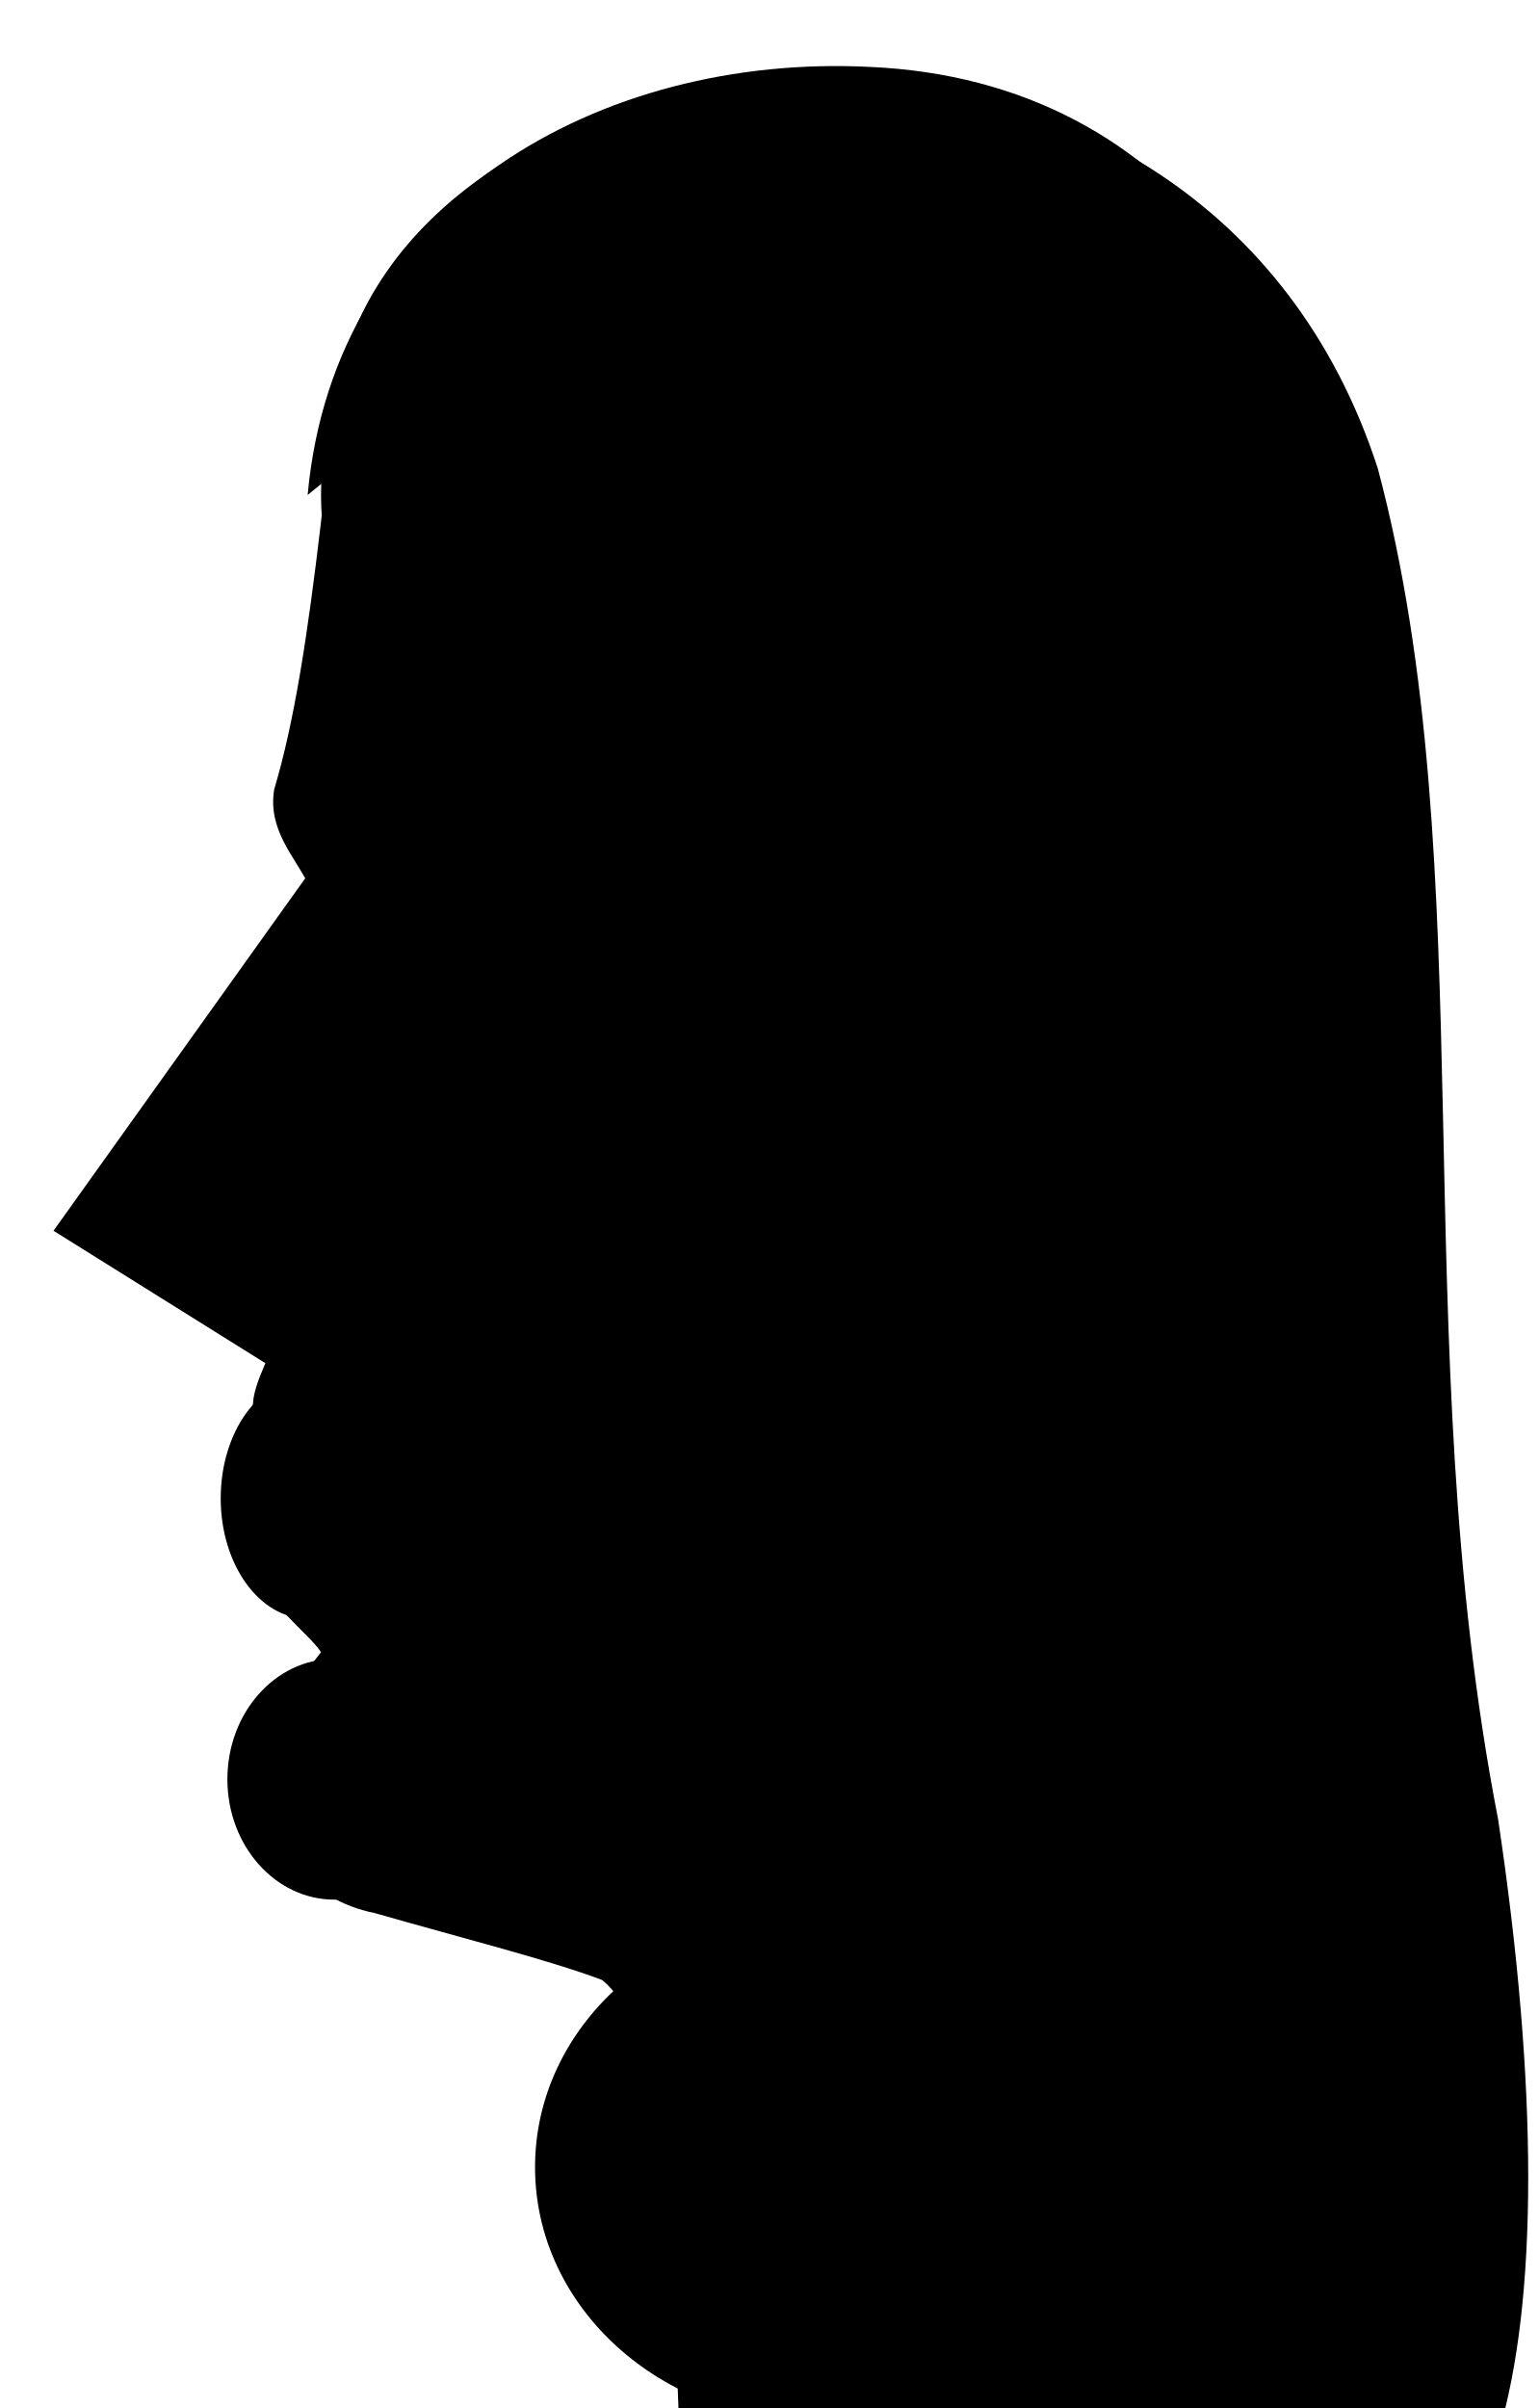
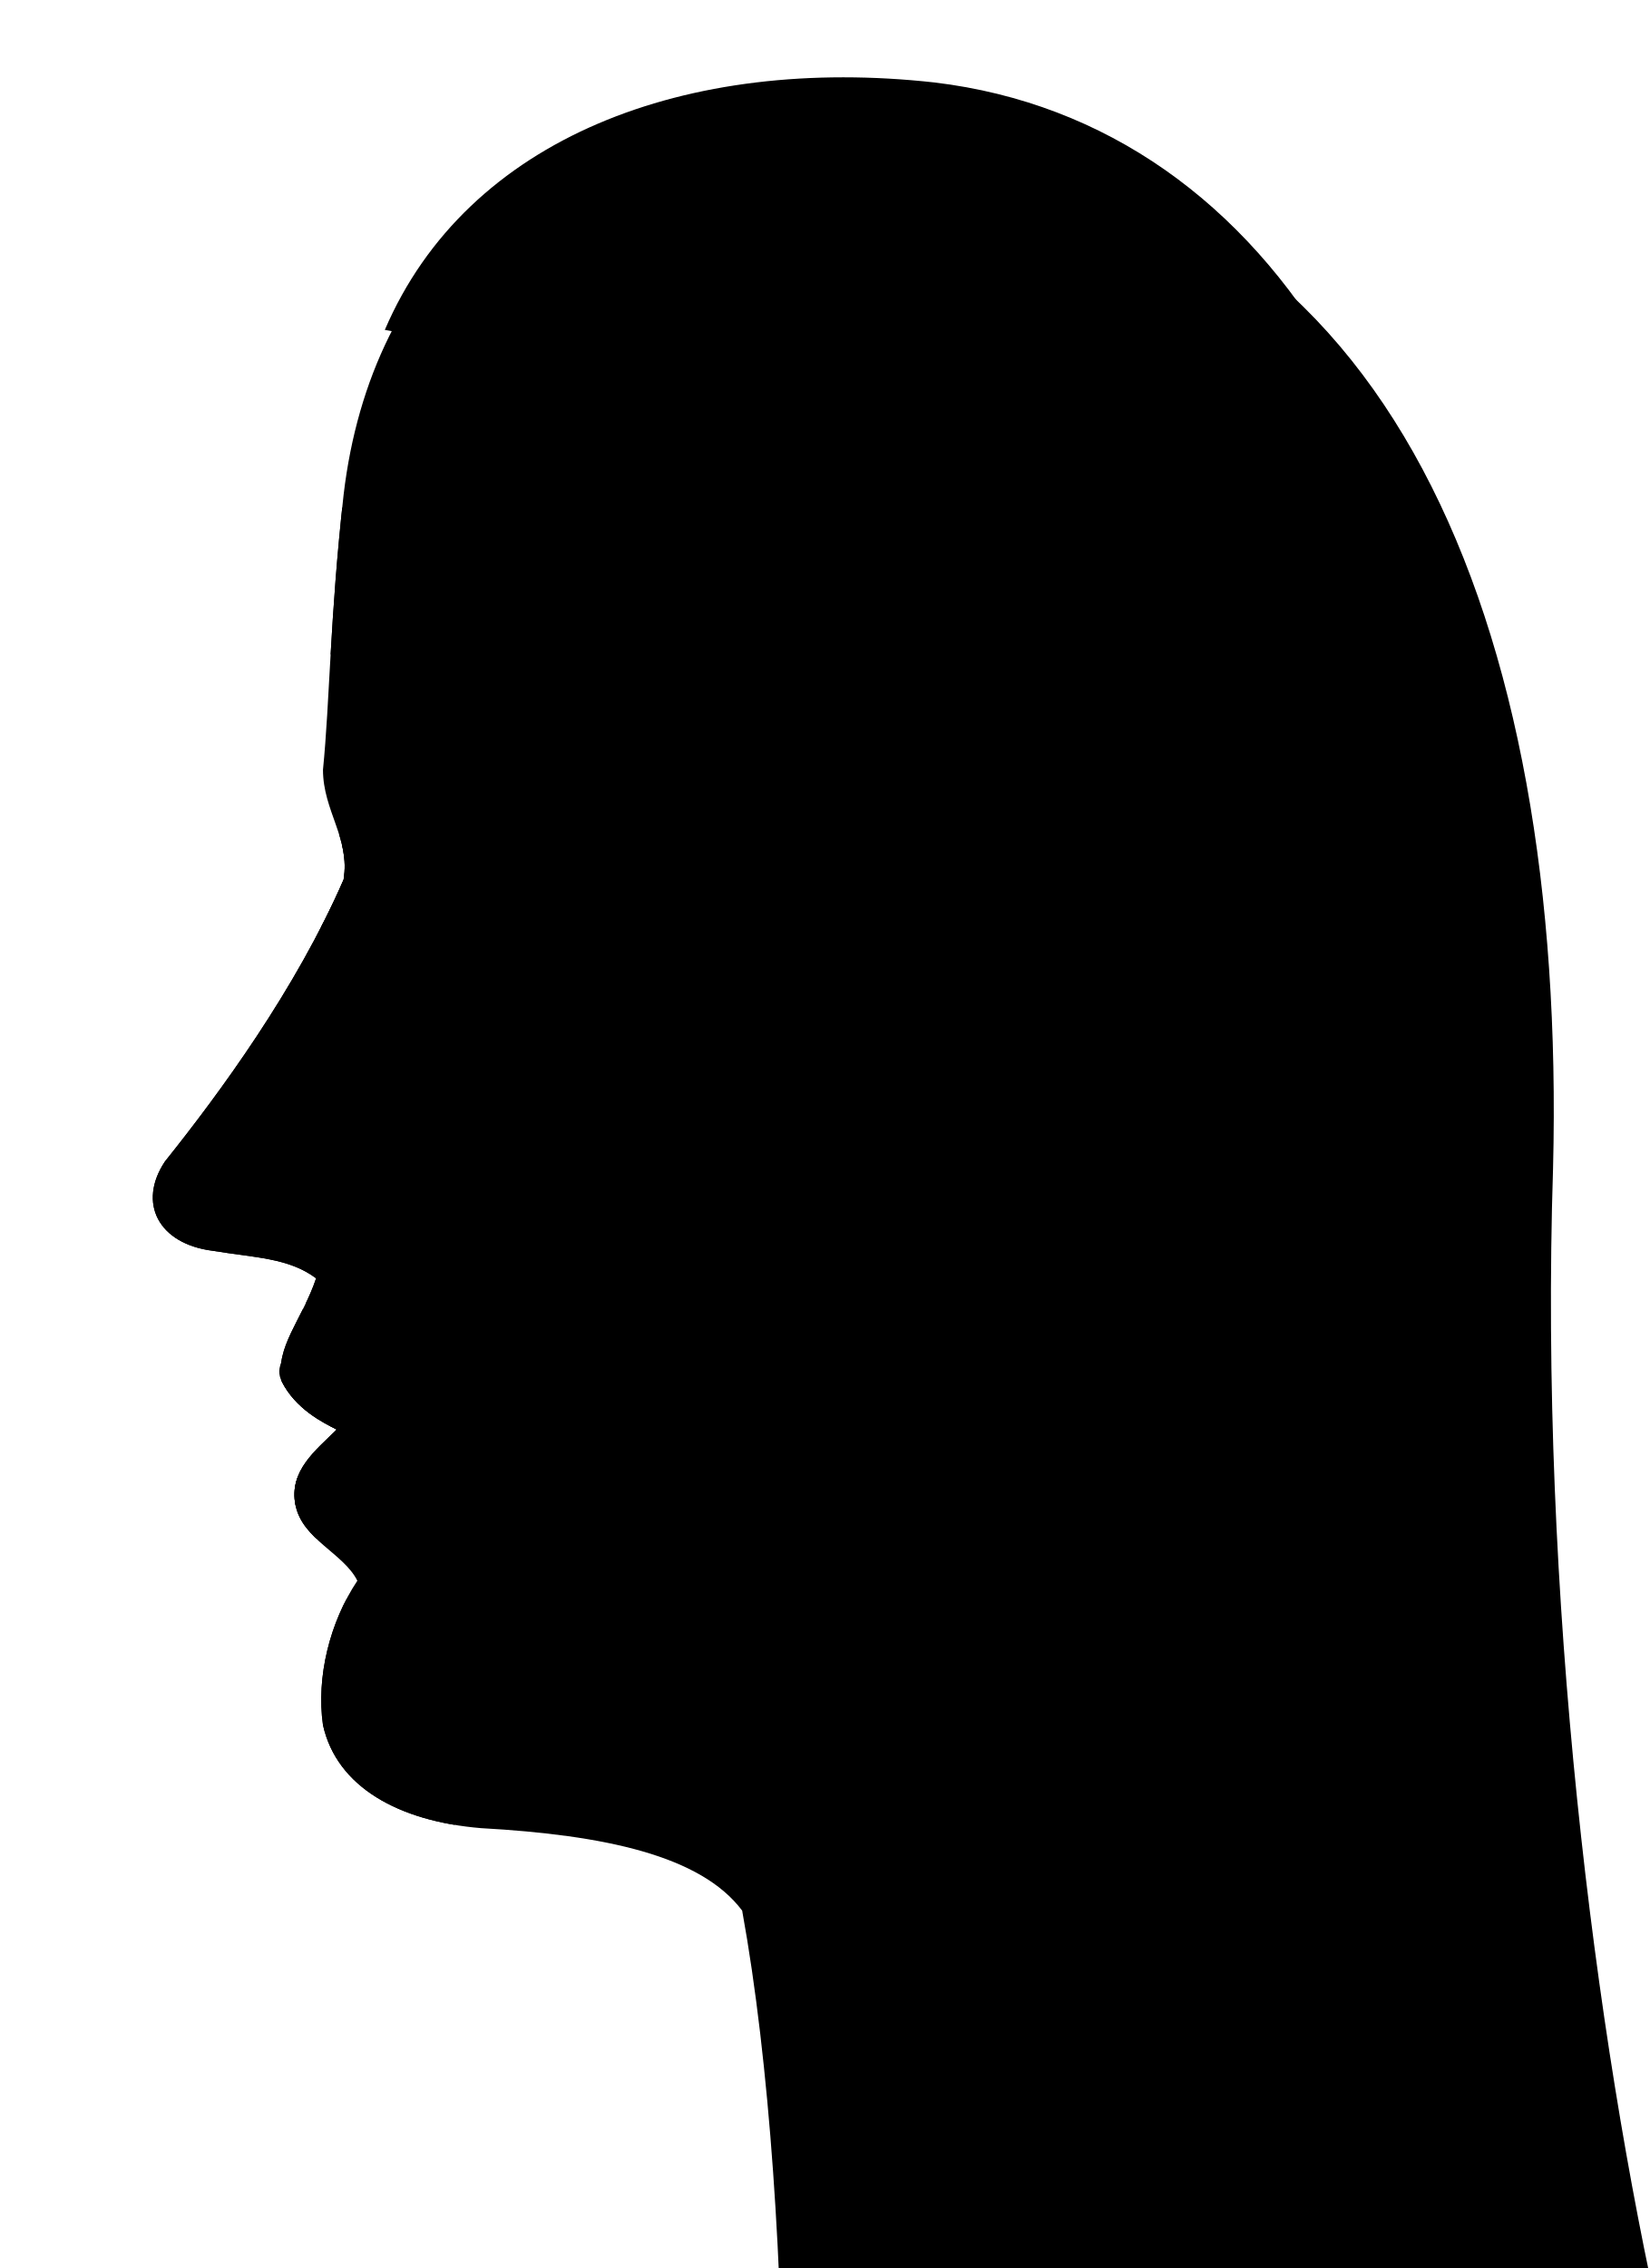
- <svg xmlns="http://www.w3.org/2000/svg" viewBox="60 40 230 360">
+ <svg xmlns="http://www.w3.org/2000/svg" viewBox="50 30 240 330">
+   <defs>
+     <clipPath id="crop-female-profile-0">
+       <path d="M165 46 C128 46 104 68 100 102 C98 120 98 132 97 142 C97 148 101 152 100 158 C93 174 82 189 74 199 C70 205 73 211 81 212 C87 213 92 213 96 216 C94 222 90 226 91 231 C93 235 97 237 99 238 C96 241 92 244 93 249 C94 254 100 256 102 260 C98 266 96 274 97 281 C99 290 108 295 120 296 C138 297 152 300 158 308 C162 330 164 360 164 390 L244 390 C238 350 236 322 240 300 C246 272 258 240 260 200 C262 120 232 48 165 46 Z" />
+     </clipPath>
+   </defs>
  <g class="art">
-     <path class="hair" d="M112 92 C130 40 240 30 266 110 C282 170 270 240 284 312 C290 352 290 384 284 404 L222 404 C222 352 226 302 232 272 L140 200 Z" />
-     <path class="skin" d="M175 55 C135 55 112 78 108 118 C106 135 104 148 101 158 C100 164 104 168 106 172 C98 188 86 206 78 222 C76 228 82 232 96 232 C99 234 101 236 102 238 C100 244 97 248 98 252 C100 256 104 260 104 262 C100 266 97 270 98 274 C100 280 106 284 108 287 C104 292 100 298 100 306 C100 316 106 324 116 326 C130 330 142 333 150 336 C155 340 158 350 160 362 L166 520 L232 520 C234 380 230 330 234 300 C238 270 250 240 256 200 C262 150 255 100 230 75 C215 60 195 55 175 55 Z" />
-     <path class="hair" d="M106 114 C110 70 150 48 190 50 C236 52 262 90 262 142 C250 112 226 94 190 92 C160 90 130 94 106 114 Z" />
-     <path class="skin" d="M196 186 C196 172 214 170 216 190 C218 208 212 222 202 222 C198 222 196 214 196 206 Z" />
-     <path class="stroke light" d="M204 236 C208 266 204 290 192 300 C168 316 140 324 118 326" />
-     <path class="stroke" stroke-width="3" d="M104 166 Q118 158 134 162" />
-     <path class="eye" d="M110 182 Q120 175 129 182 Q120 187 110 182 Z" />
-     <circle class="iris" cx="114" cy="181.5" r="3" />
-     <path class="stroke" d="M88 228 Q94 231 99 226" />
-     <path class="mouth" d="M99 251 C103 255 105 259 104 262 L113 263 Q108 254 99 251 Z" />
-     <path class="mouth" d="M104 262 C100 266 97 270 98 274 Q108 272 113 263 Z" />
+     <path class="hair" d="M190 52 C252 58 278 120 276 200 C274 262 282 326 292 370 C270 382 246 382 230 372 C234 330 240 296 246 262 Z" />
+     <path class="skin" d="M165 46 C128 46 104 68 100 102 C98 120 98 132 97 142 C97 148 101 152 100 158 C93 174 82 189 74 199 C70 205 73 211 81 212 C87 213 92 213 96 216 C94 222 90 226 91 231 C93 235 97 237 99 238 C96 241 92 244 93 249 C94 254 100 256 102 260 C98 266 96 274 97 281 C99 290 108 295 120 296 C138 297 152 300 158 308 C162 330 164 360 164 390 L244 390 C238 350 236 322 240 300 C246 272 258 240 260 200 C262 120 232 48 165 46 Z" />
+     <path class="hair" d="M106 78 C118 50 150 38 186 42 C236 48 266 100 262 172 C260 210 254 236 246 256 C236 230 228 200 224 178 C220 160 210 148 198 148 C190 148 186 140 182 126 C172 104 150 90 130 84 C120 81 112 79 106 78 Z" />
+     <path class="skin" d="M196 168 C196 152 214 150 218 168 C222 186 216 210 204 214 C198 216 196 208 196 200 Z" />
+     <path class="stroke light" d="M204 176 C210 172 214 182 210 194 C208 200 204 200 204 196" />
+     <path class="stroke light" d="M202 232 C206 254 200 270 184 280 C166 290 142 296 124 296" />
  </g>
-   <g class="zones">
-     <path class="zone" data-area="forehead" d="M108 114A26 34 0 1 0 160 114A26 34 0 1 0 108 114Z" />
-     <path class="zone" data-area="eyes" d="M106 177A22 18 0 1 0 150 177A22 18 0 1 0 106 177Z" />
-     <path class="zone" data-area="cheeks" d="M126 232A26 24 0 1 0 178 232A26 24 0 1 0 126 232Z" />
-     <path class="zone" data-area="nose" d="M108 168L68 224L100 244L118 204Z" />
-     <path class="zone" data-area="mouth" d="M93 264A13 18 0 1 0 119 264A13 18 0 1 0 93 264Z" />
-     <path class="zone" data-area="chin" d="M94 306A16 18 0 1 0 126 306A16 18 0 1 0 94 306Z" />
-     <path class="zone zone-line" data-area="jawline" d="M204 238 C208 266 204 290 192 300 C172 314 152 320 134 324" />
-     <path class="zone" data-area="neck" d="M140 364A42 38 0 1 0 224 364A42 38 0 1 0 140 364Z" />
+   <g class="zones" clip-path="url(#crop-female-profile-0)">
+     <path class="zone" data-area="forehead" d="M96 116A28 24 0 1 0 152 116A28 24 0 1 0 96 116Z" />
+     <path class="zone" data-area="eyes" d="M96 161A20 14 0 1 0 136 161A20 14 0 1 0 96 161Z" />
+     <path class="zone" data-area="nose" d="M104 146 L58 200 L80 224 L100 218 L106 168 Z" />
+     <path class="zone" data-area="cheeks" d="M118 200A30 26 0 1 0 178 200A30 26 0 1 0 118 200Z" />
+     <path class="zone" data-area="mouth" d="M82 237A16 17 0 1 0 114 237A16 17 0 1 0 82 237Z" />
+     <path class="zone" data-area="chin" d="M86 280A20 18 0 1 0 126 280A20 18 0 1 0 86 280Z" />
+     <path class="zone" data-area="jawline" d="M202 232 C206 254 200 270 184 280 C166 290 142 296 124 296 L124 286 C140 286 160 282 174 272 C188 262 192 248 189 232 Z" />
+     <path class="zone" data-area="neck" d="M164 340A38 32 0 1 0 240 340A38 32 0 1 0 164 340Z" />
+   </g>
+   <g class="art details">
+     <path class="stroke" stroke-width="3" d="M101 142 Q114 136 130 139" />
+     <path class="eye" d="M104 160 Q113 153 122 159 Q114 165 104 160 Z" />
+     <circle class="iris" cx="107" cy="159.5" r="2.8" />
+     <path class="stroke" stroke-width="1.6" d="M104 160 L99 156" />
+     <path class="stroke" d="M84 207 Q90 210 95 206" />
+     <path class="mouth" d="M95 224 C91 227 90 229 91 231 C93 235 97 237 99 238 C100 233 99 228 95 224 Z" />
+     <path class="mouth" d="M99 238 C96 241 92 244 93 249 C95 252 99 252 101 249 C102 245 101 241 99 238 Z" />
  </g>
</svg>
